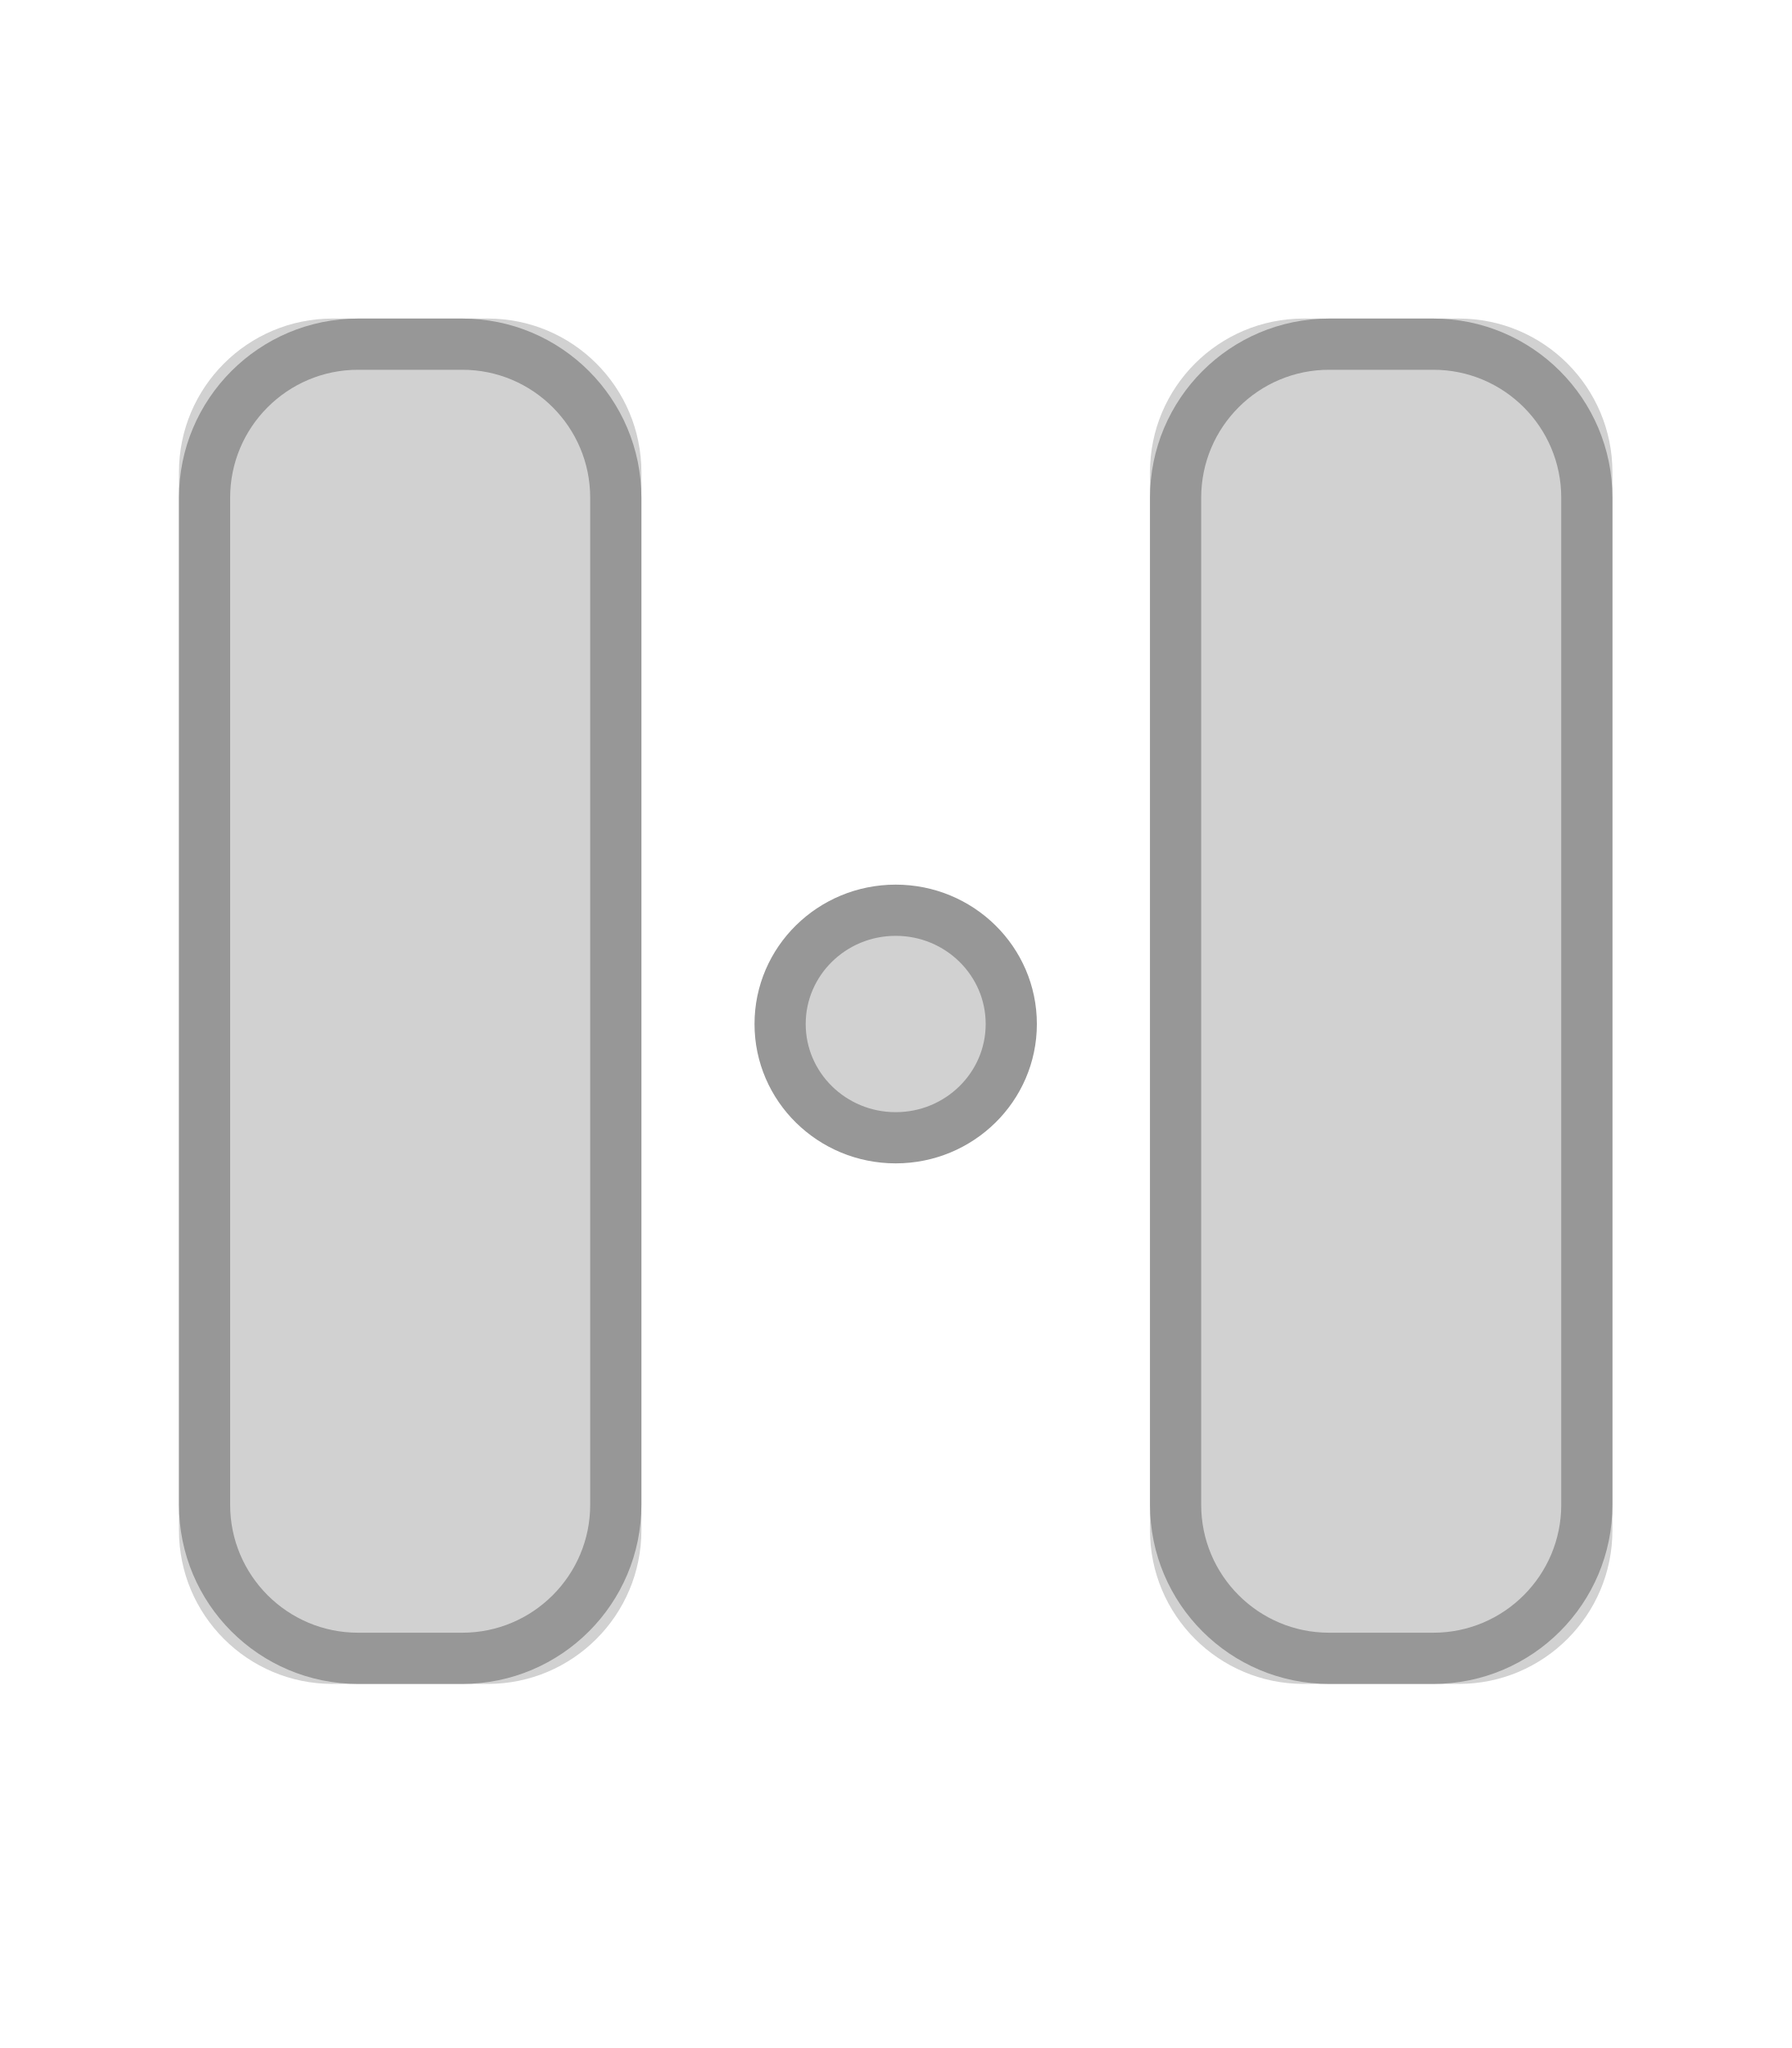
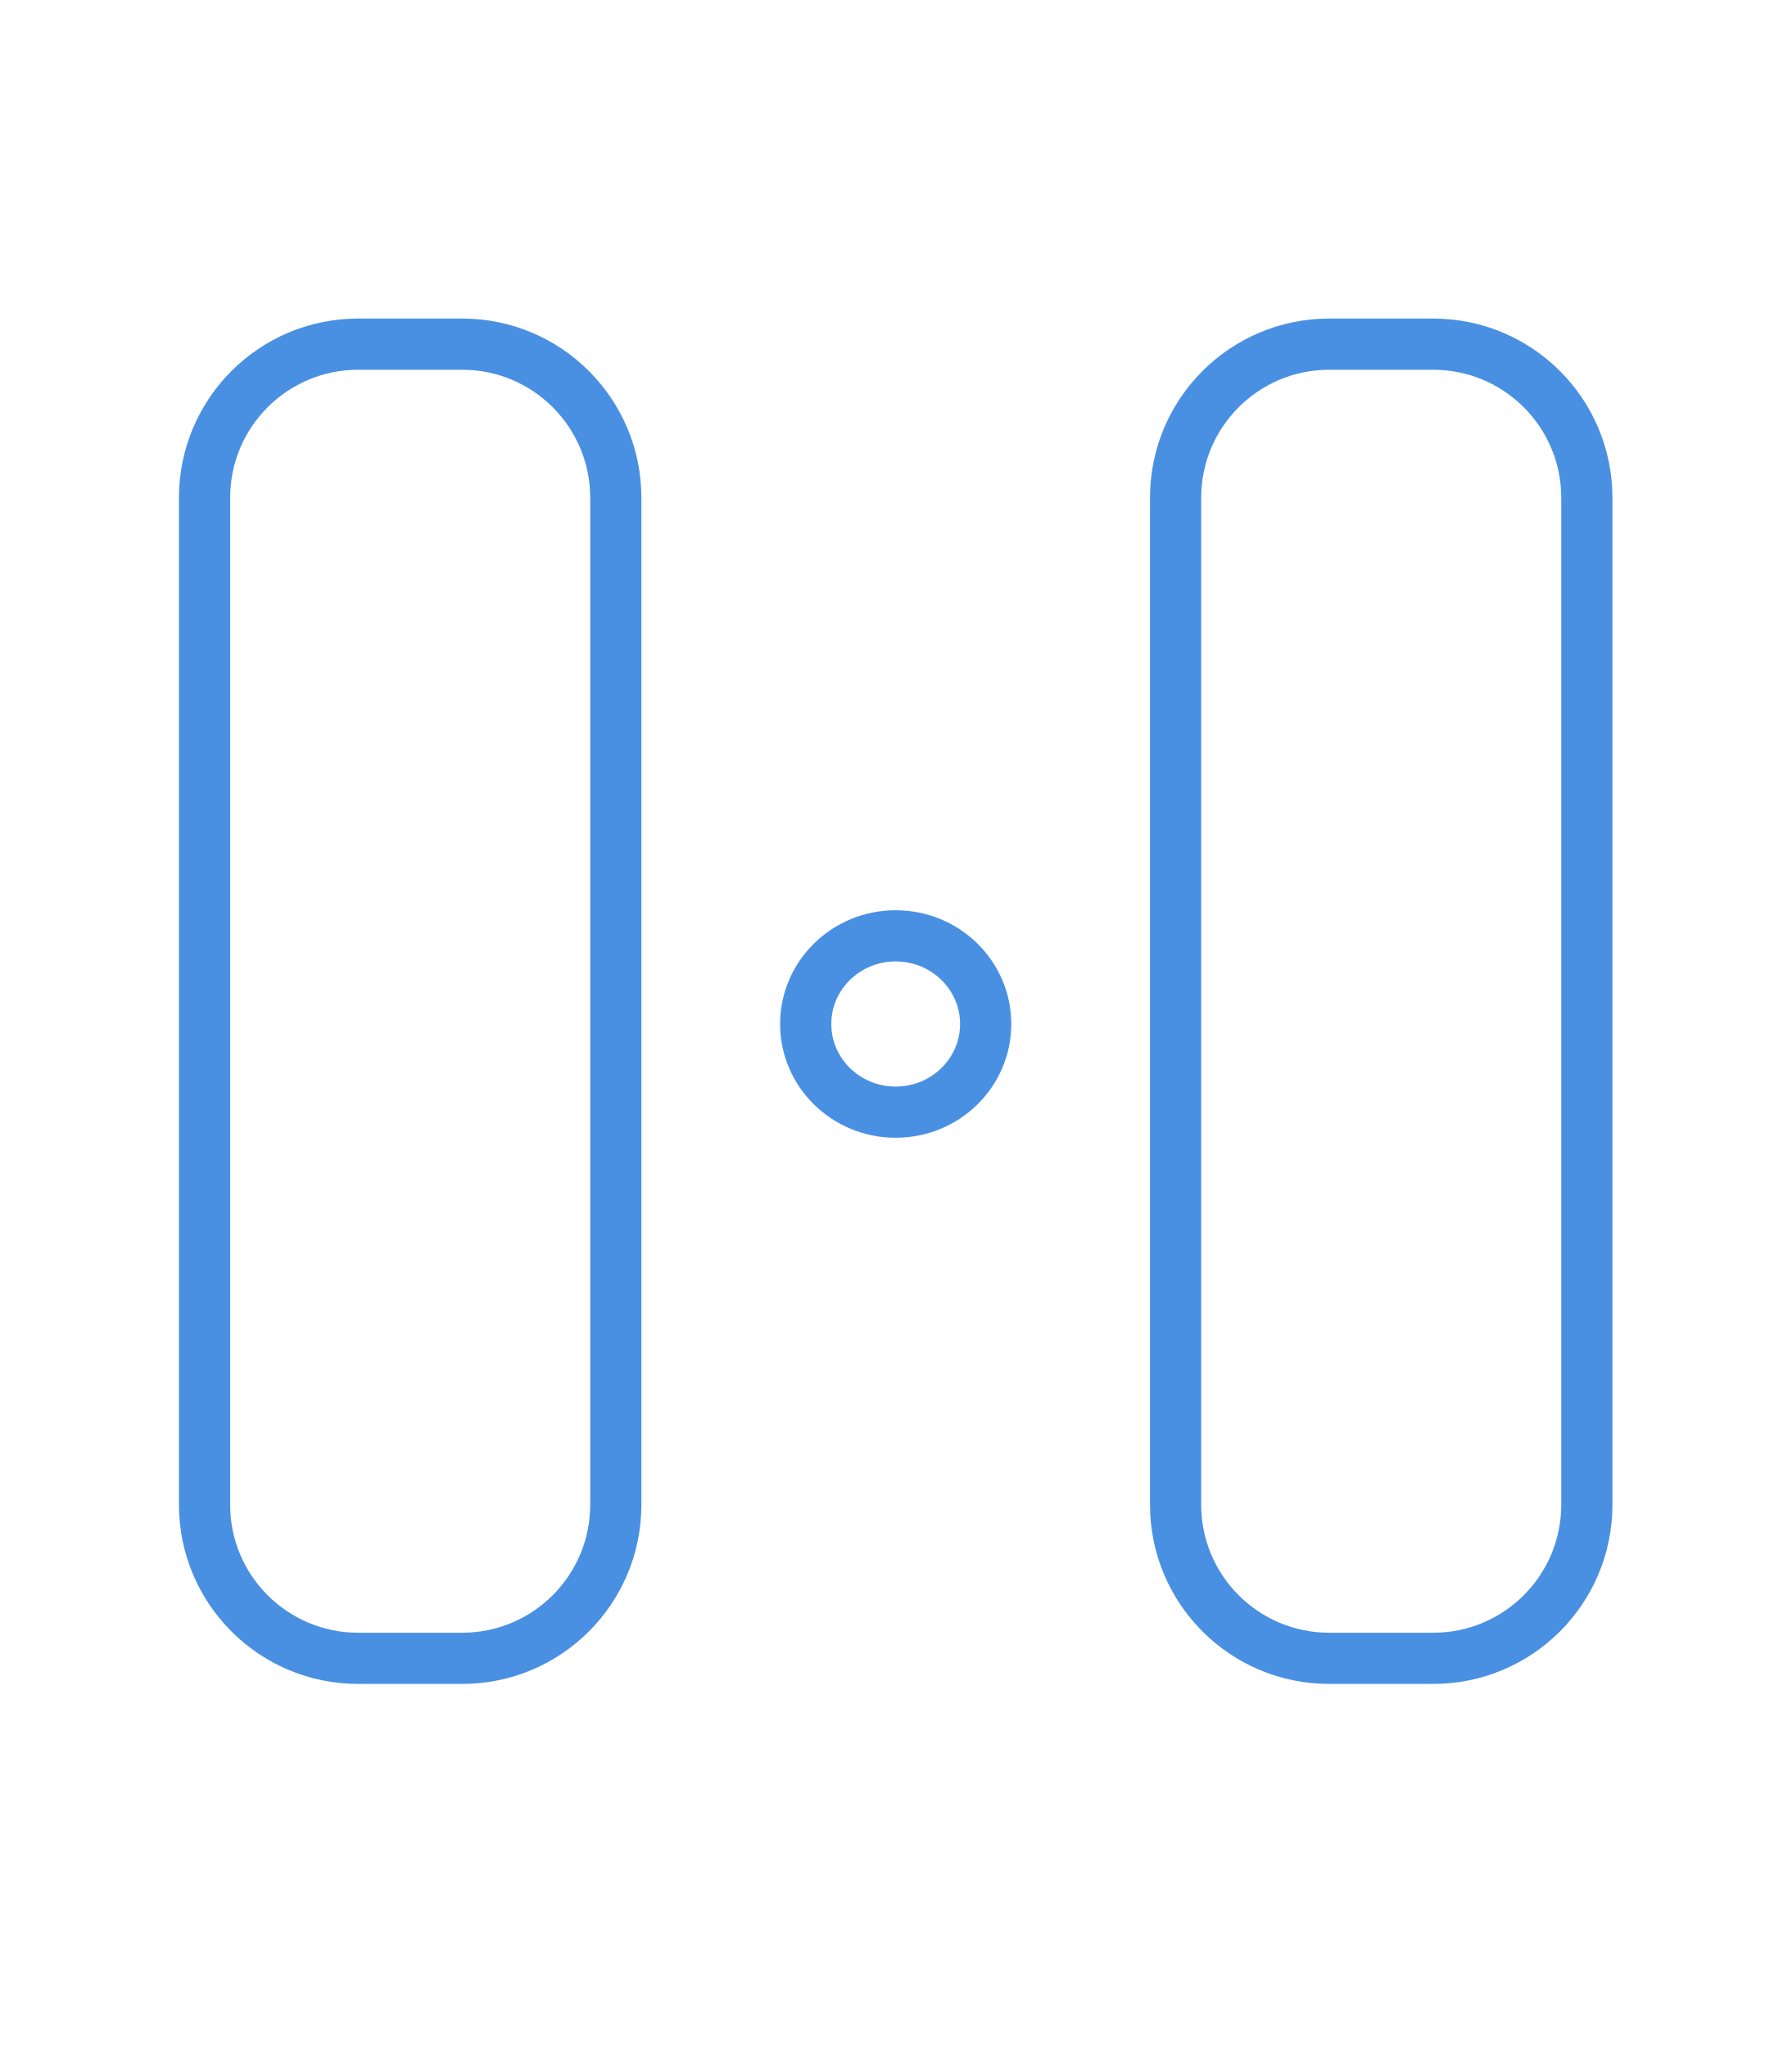
- <svg xmlns="http://www.w3.org/2000/svg" xmlns:xlink="http://www.w3.org/1999/xlink" width="35px" height="40px" viewBox="0 0 35 40" version="1.1">
-   <defs>
-     <rect id="path-1" x="3.496" y="6.222" width="9.034" height="26.667" rx="3" />
-     <rect id="path-2" x="22.466" y="6.222" width="9.034" height="26.667" rx="3" />
-   </defs>
+ <svg xmlns="http://www.w3.org/2000/svg" width="35px" height="40px" viewBox="0 0 35 40" version="1.1">
+   <defs />
  <g id="Symbols" stroke="none" stroke-width="1" fill="none" fill-rule="evenodd">
-     <g id="picto/slides-hover">
-       <g id="Rectangle-6">
-         <use fill="#D1D1D1" fill-rule="evenodd" xlink:href="#path-1" />
-         <rect stroke="#979797" stroke-width="1" x="3.996" y="6.722" width="8.034" height="25.667" rx="3" />
-       </g>
-       <g id="Rectangle-6-Copy">
-         <use fill="#D1D1D1" fill-rule="evenodd" xlink:href="#path-2" />
-         <rect stroke="#979797" stroke-width="1" x="22.966" y="6.722" width="8.034" height="25.667" rx="3" />
-       </g>
-       <ellipse id="Oval-5" stroke="#979797" fill="#D1D1D1" cx="17.498" cy="20" rx="2.258" ry="2.222" />
+     <g id="picto/slides-hover" stroke="#4A90E2">
+       <rect id="Rectangle-6" x="3.996" y="6.722" width="8.034" height="25.667" rx="3" />
+       <rect id="Rectangle-6-Copy" x="22.966" y="6.722" width="8.034" height="25.667" rx="3" />
+       <ellipse id="Oval-5" cx="17.498" cy="20" rx="1.758" ry="1.722" />
    </g>
  </g>
</svg>
